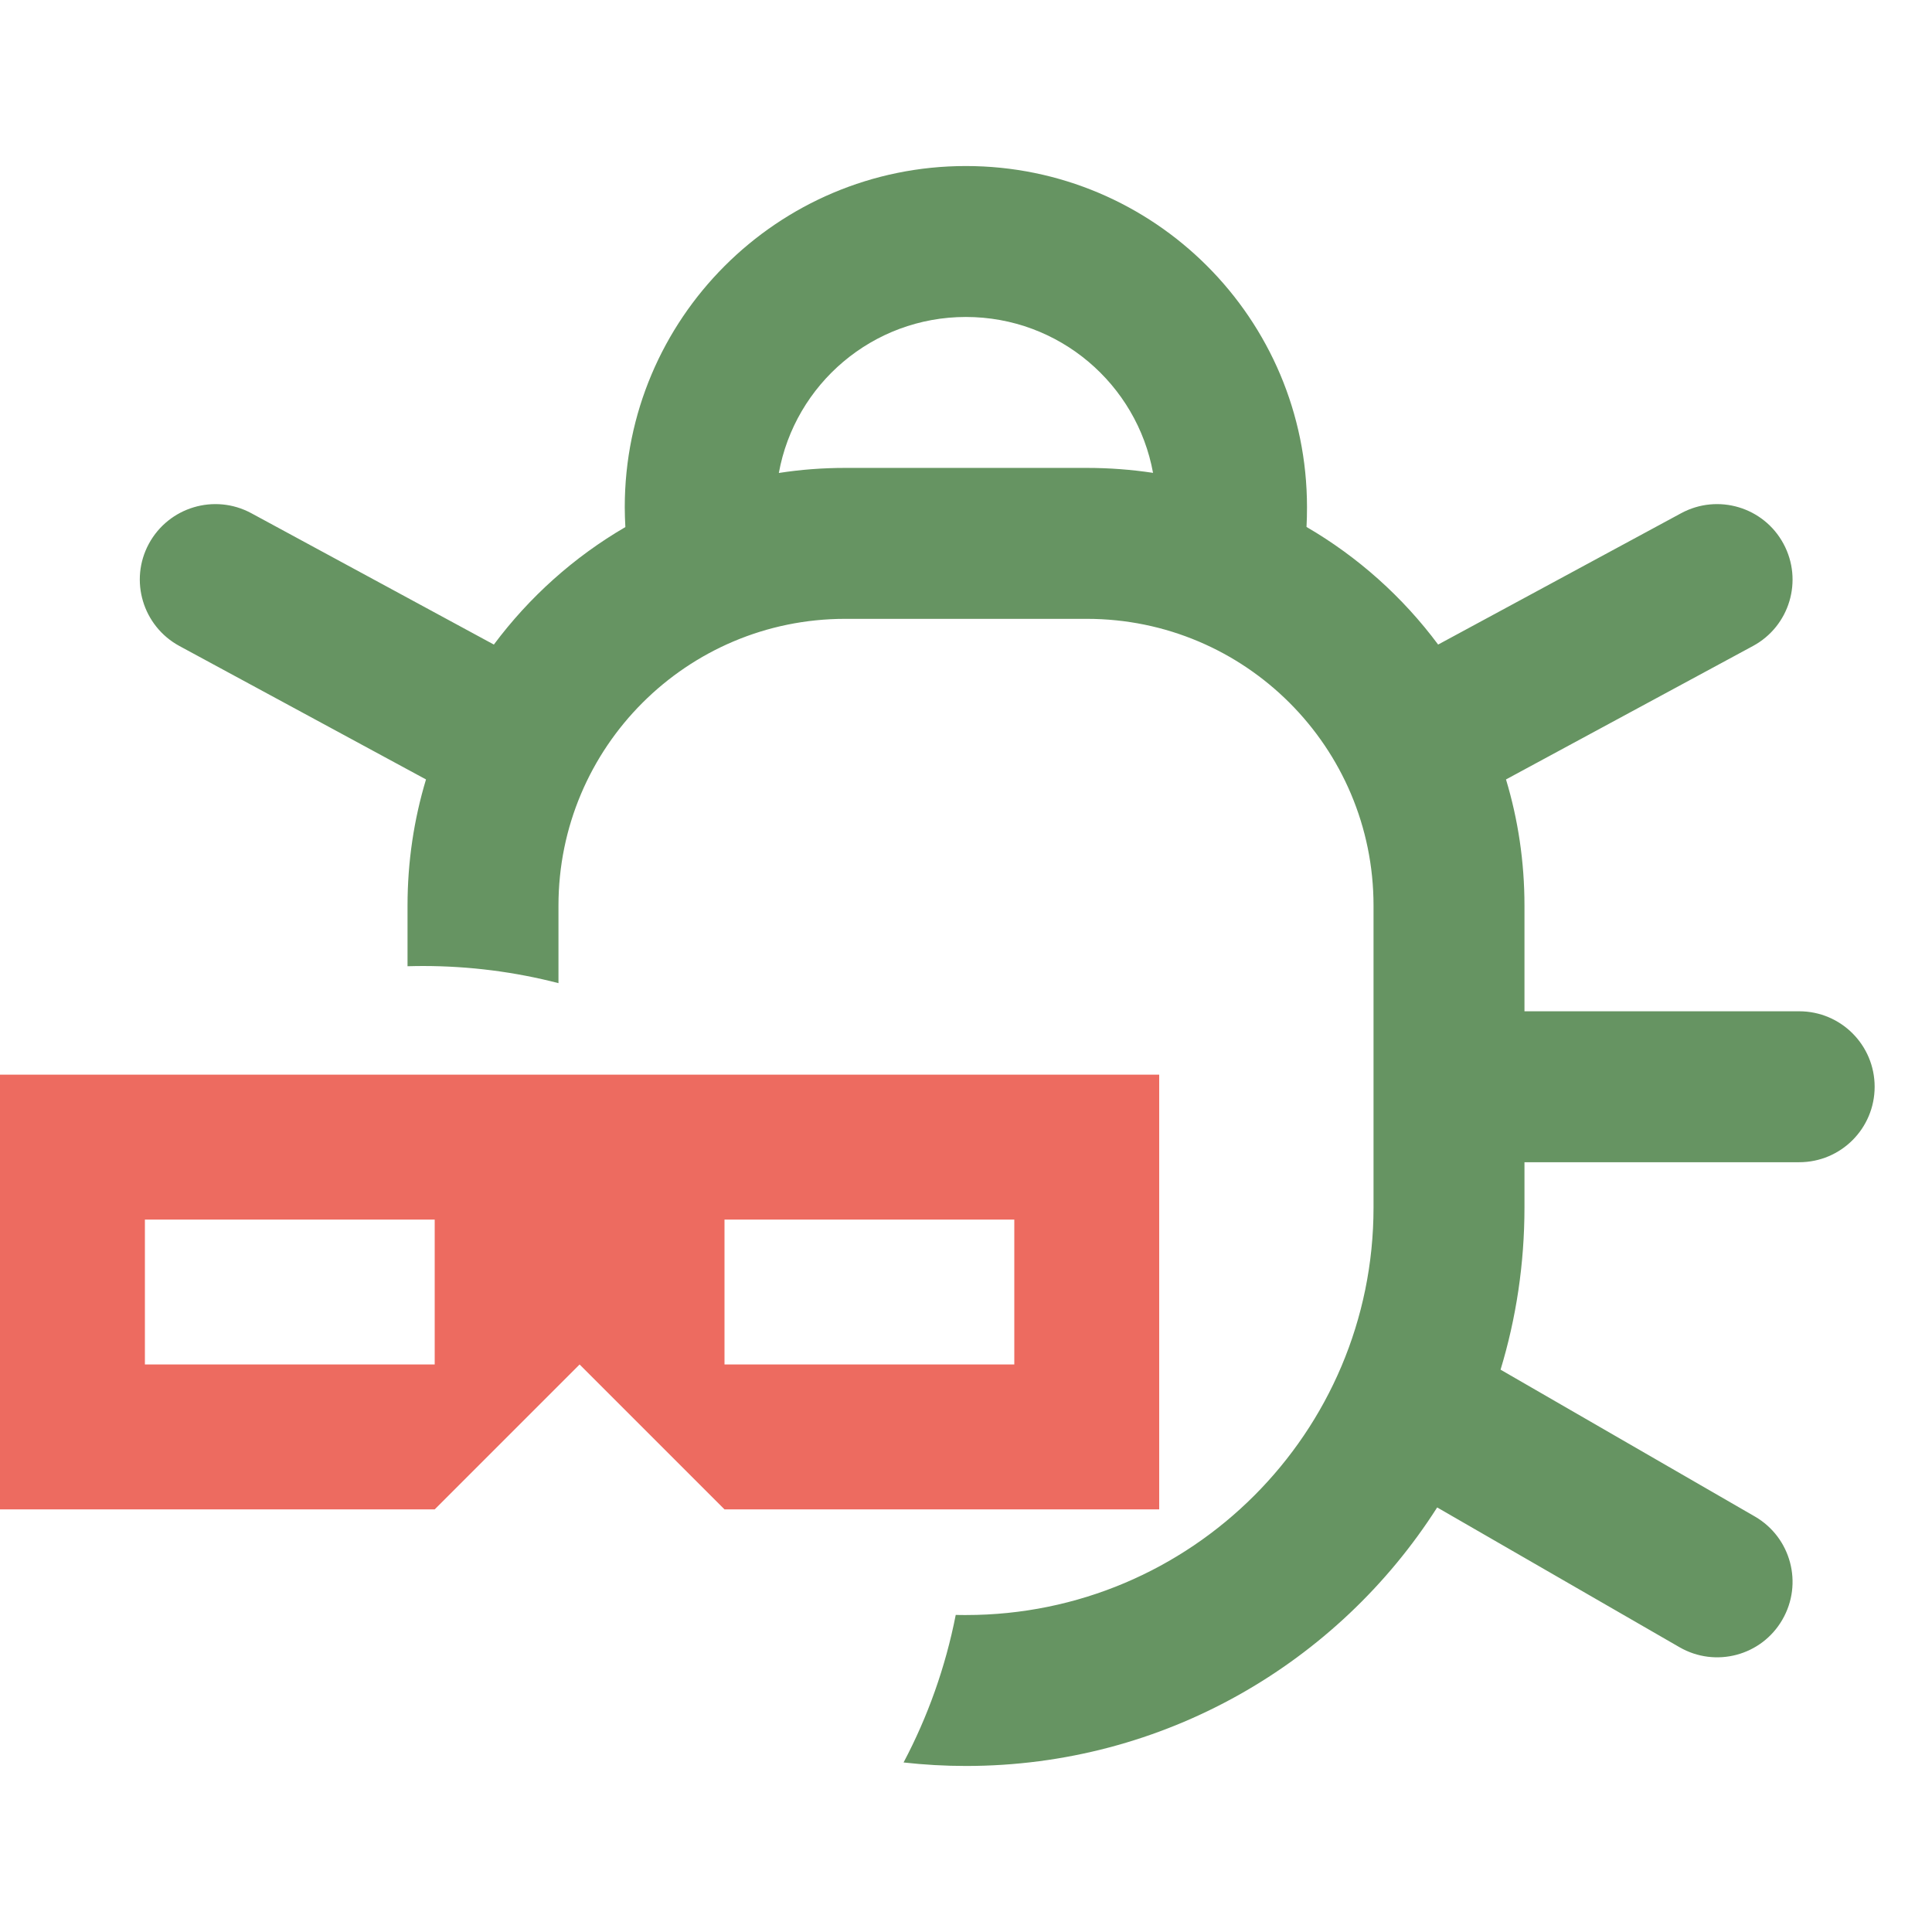
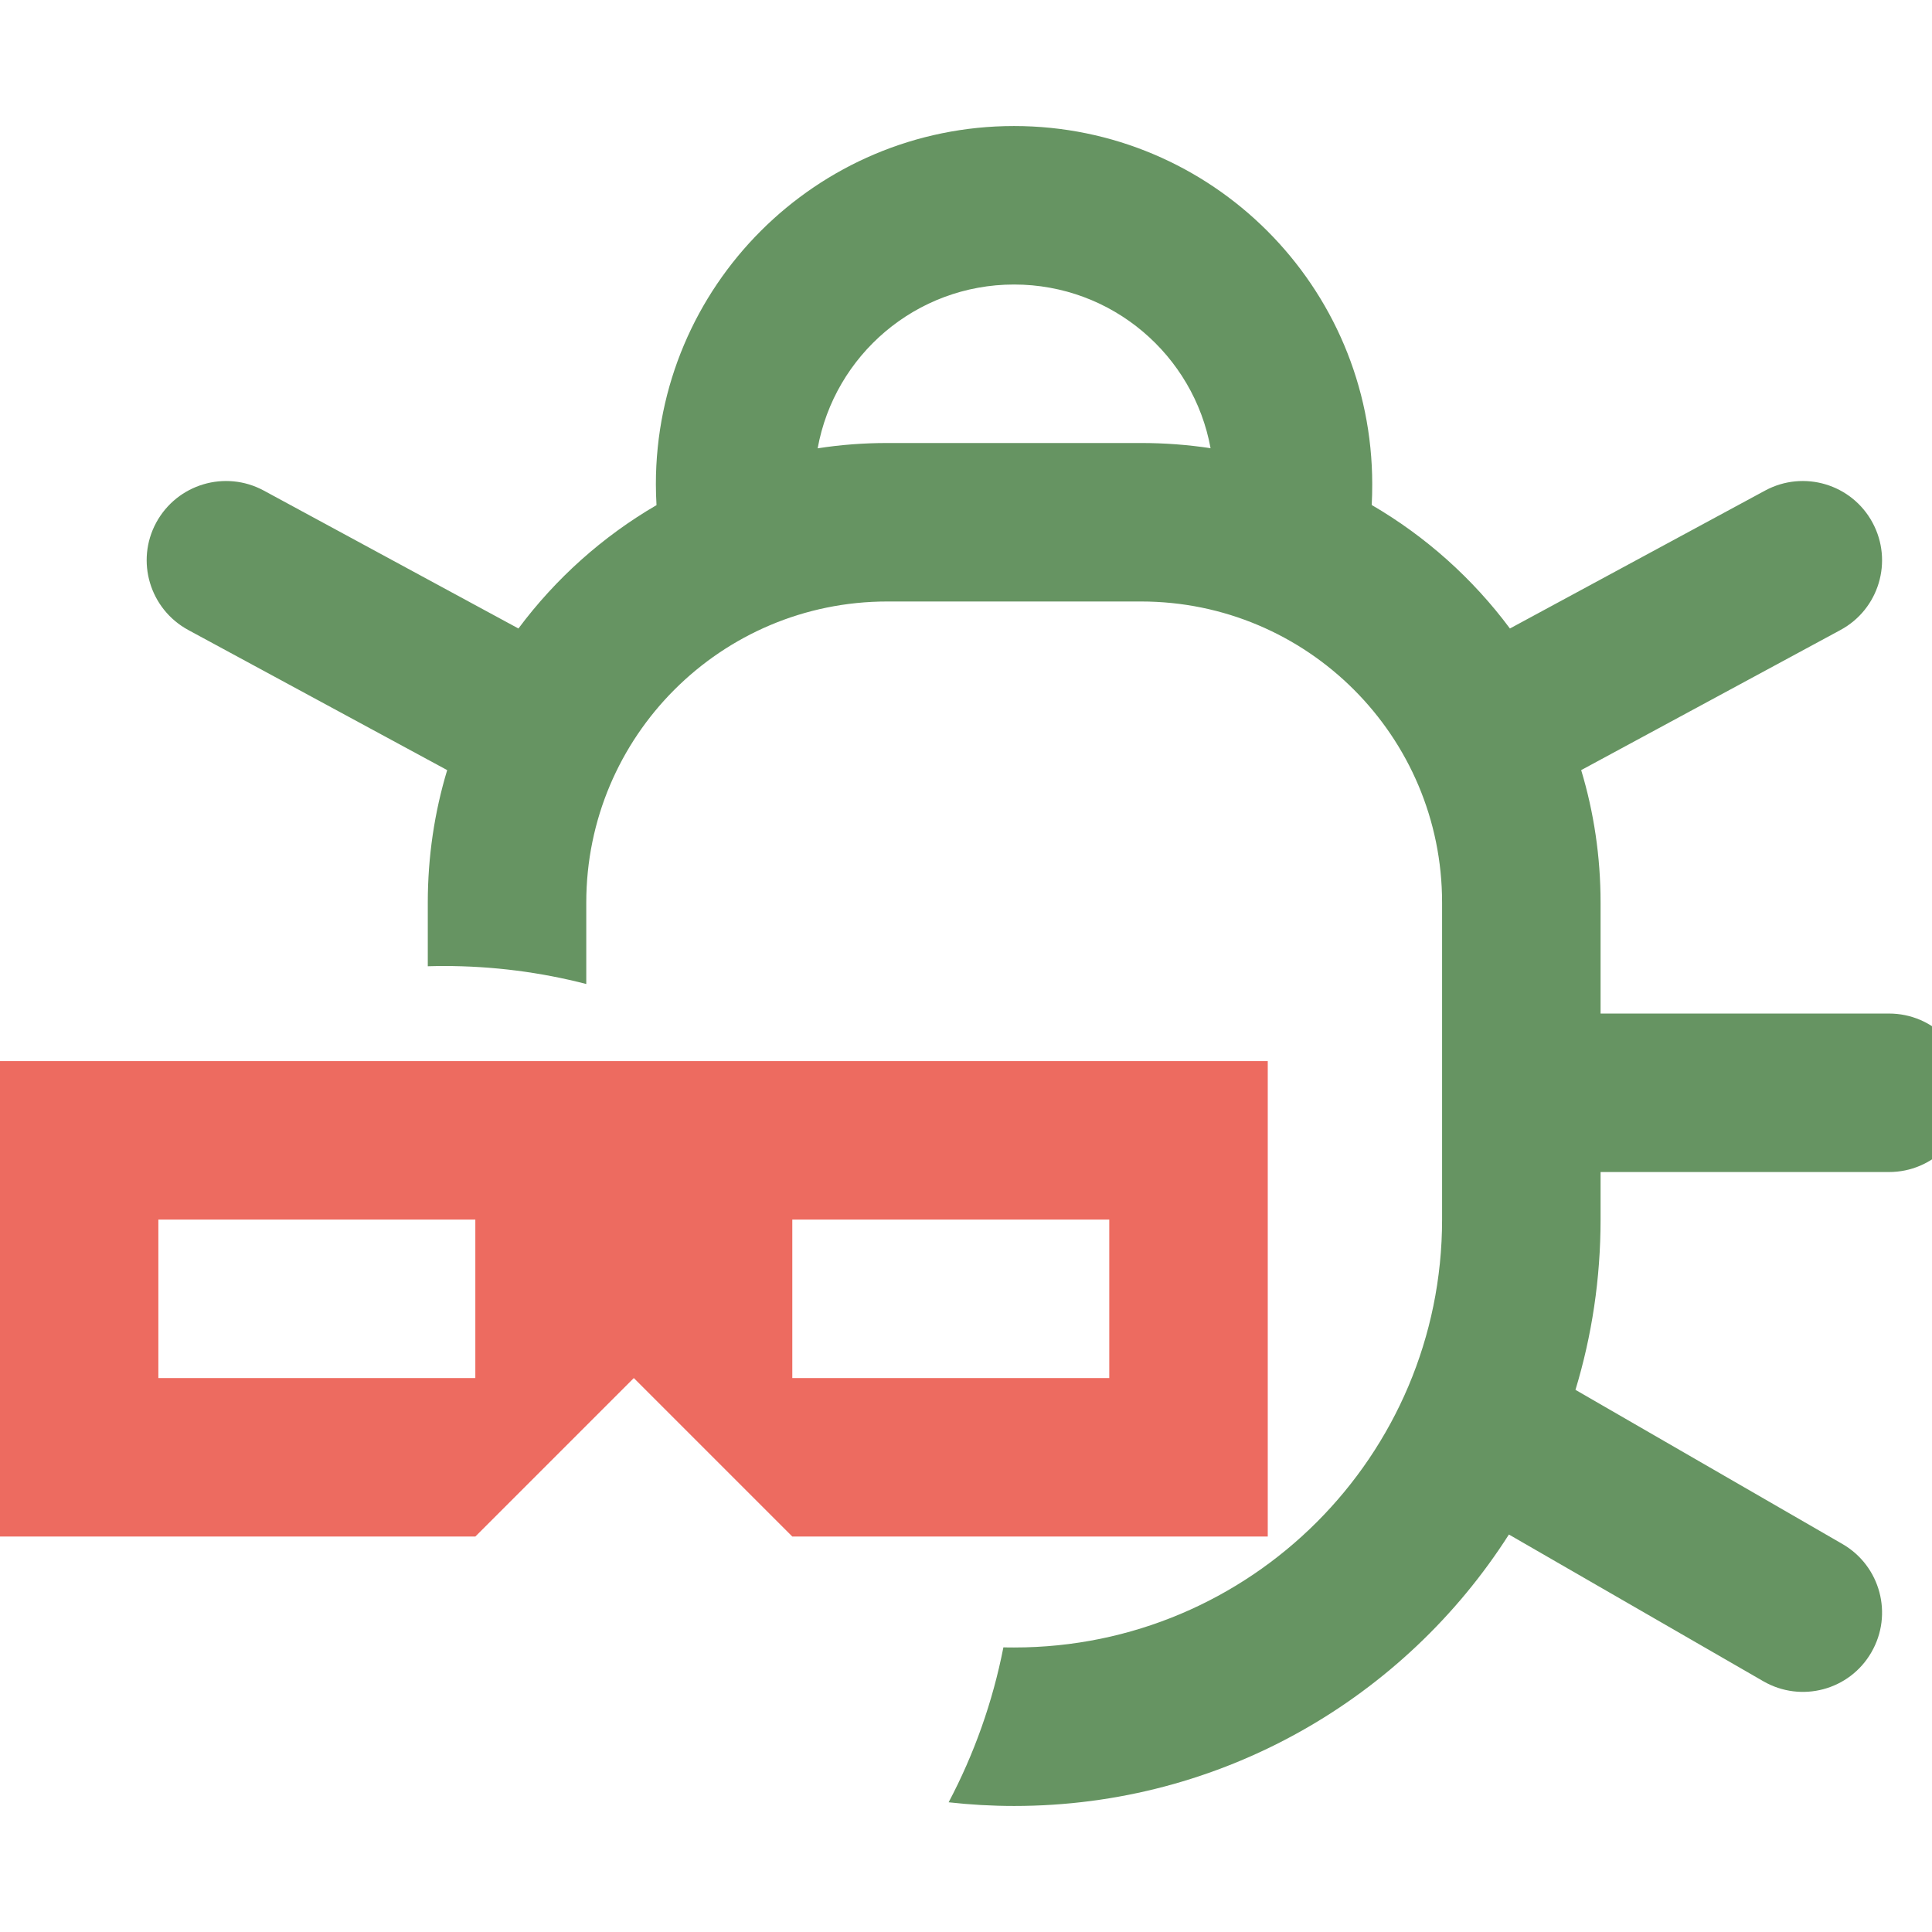
<svg xmlns="http://www.w3.org/2000/svg" width="16" height="16" viewBox="0 0 16 16">
-   <g transform="translate(16 0) scale(-1 1)">
-     <path fill="rgb(102, 148, 98)" fill-rule="evenodd" clip-rule="evenodd" d="M8.001 2.625C7.228 2.625 6.585 3.182 6.451 3.916C6.63 3.889 6.813 3.875 7 3.875H9C9.187 3.875 9.371 3.889 9.55 3.917C9.417 3.182 8.774 2.625 8.001 2.625ZM5.176 4.2C5.176 4.255 5.177 4.31 5.18 4.364C4.754 4.612 4.383 4.944 4.09 5.338L2.077 4.25C1.773 4.086 1.394 4.199 1.23 4.503C1.066 4.807 1.179 5.186 1.483 5.35L3.528 6.455C3.428 6.786 3.375 7.137 3.375 7.5V8.375H1.1C0.754 8.375 0.475 8.655 0.475 9C0.475 9.345 0.754 9.625 1.1 9.625H3.375V10C3.375 10.467 3.444 10.918 3.573 11.343L1.467 12.559C1.168 12.732 1.066 13.114 1.239 13.413C1.411 13.712 1.793 13.814 2.092 13.641L4.098 12.484C4.919 13.771 6.36 14.625 8 14.625C8.175 14.625 8.347 14.615 8.517 14.596C8.317 14.218 8.17 13.807 8.085 13.374C8.057 13.375 8.028 13.375 8 13.375C6.136 13.375 4.625 11.864 4.625 10V7.5C4.625 6.188 5.688 5.125 7 5.125H9C10.312 5.125 11.375 6.188 11.375 7.5V8.142C11.735 8.049 12.111 8 12.5 8C12.542 8 12.584 8.001 12.625 8.002V7.5C12.625 7.137 12.572 6.786 12.472 6.455L14.514 5.35C14.818 5.185 14.931 4.806 14.767 4.503C14.602 4.199 14.223 4.086 13.919 4.25L11.91 5.338C11.617 4.945 11.247 4.613 10.821 4.365C10.824 4.31 10.826 4.255 10.826 4.2C10.826 2.64 9.561 1.375 8.001 1.375C6.441 1.375 5.176 2.64 5.176 4.2Z" />
-   </g>
-   <g transform="translate(0 6.5) scale(1.2)" fill="rgb(237, 107, 96)">
-     <path d="M5,3 5,4 7,4 7,3 M1,3 1,4 3,4 3,3 M5,5 4,4 3,5 0,5 0,2 8,2 8,5" />
+   <g transform="translate(8 8) scale(1.05) translate(-7.62 -8)">
+     <g transform="translate(16 0) scale(-1 1)">
+       <path fill="rgb(102, 148, 98)" fill-rule="evenodd" clip-rule="evenodd" d="M8.001 2.625C7.228 2.625 6.585 3.182 6.451 3.916C6.63 3.889 6.813 3.875 7 3.875H9C9.187 3.875 9.371 3.889 9.55 3.917C9.417 3.182 8.774 2.625 8.001 2.625ZM5.176 4.2C5.176 4.255 5.177 4.31 5.18 4.364C4.754 4.612 4.383 4.944 4.09 5.338L2.077 4.25C1.773 4.086 1.394 4.199 1.23 4.503C1.066 4.807 1.179 5.186 1.483 5.35L3.528 6.455C3.428 6.786 3.375 7.137 3.375 7.5V8.375H1.1C0.754 8.375 0.475 8.655 0.475 9C0.475 9.345 0.754 9.625 1.1 9.625H3.375V10C3.375 10.467 3.444 10.918 3.573 11.343L1.467 12.559C1.168 12.732 1.066 13.114 1.239 13.413C1.411 13.712 1.793 13.814 2.092 13.641L4.098 12.484C4.919 13.771 6.36 14.625 8 14.625C8.175 14.625 8.347 14.615 8.517 14.596C8.317 14.218 8.17 13.807 8.085 13.374C8.057 13.375 8.028 13.375 8 13.375C6.136 13.375 4.625 11.864 4.625 10V7.5C4.625 6.188 5.688 5.125 7 5.125H9C10.312 5.125 11.375 6.188 11.375 7.5V8.142C11.735 8.049 12.111 8 12.5 8C12.542 8 12.584 8.001 12.625 8.002V7.5C12.625 7.137 12.572 6.786 12.472 6.455L14.514 5.35C14.818 5.185 14.931 4.806 14.767 4.503C14.602 4.199 14.223 4.086 13.919 4.25L11.91 5.338C11.617 4.945 11.247 4.613 10.821 4.365C10.824 4.31 10.826 4.255 10.826 4.2C10.826 2.64 9.561 1.375 8.001 1.375C6.441 1.375 5.176 2.64 5.176 4.2Z" />
+     </g>
+     <g transform="translate(0 6.25) scale(1.25)" fill="rgb(237, 107, 96)">
+       <path d="M5,3 5,4 7,4 7,3 M1,3 1,4 3,4 3,3 M5,5 4,4 3,5 0,5 0,2 8,2 8,5" />
+     </g>
  </g>
</svg>
